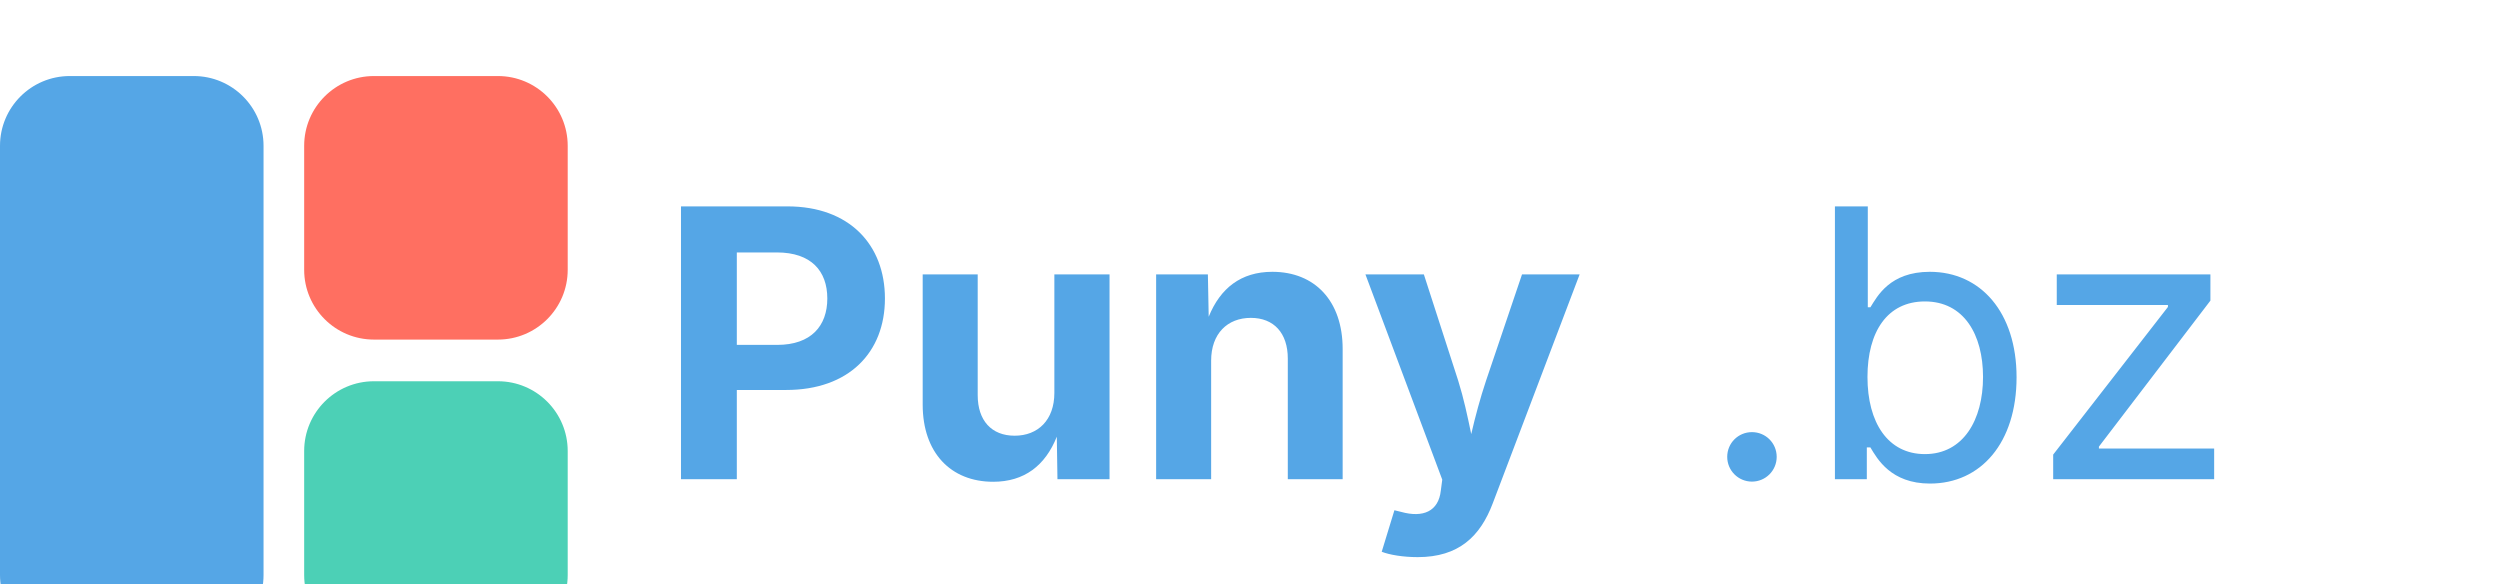
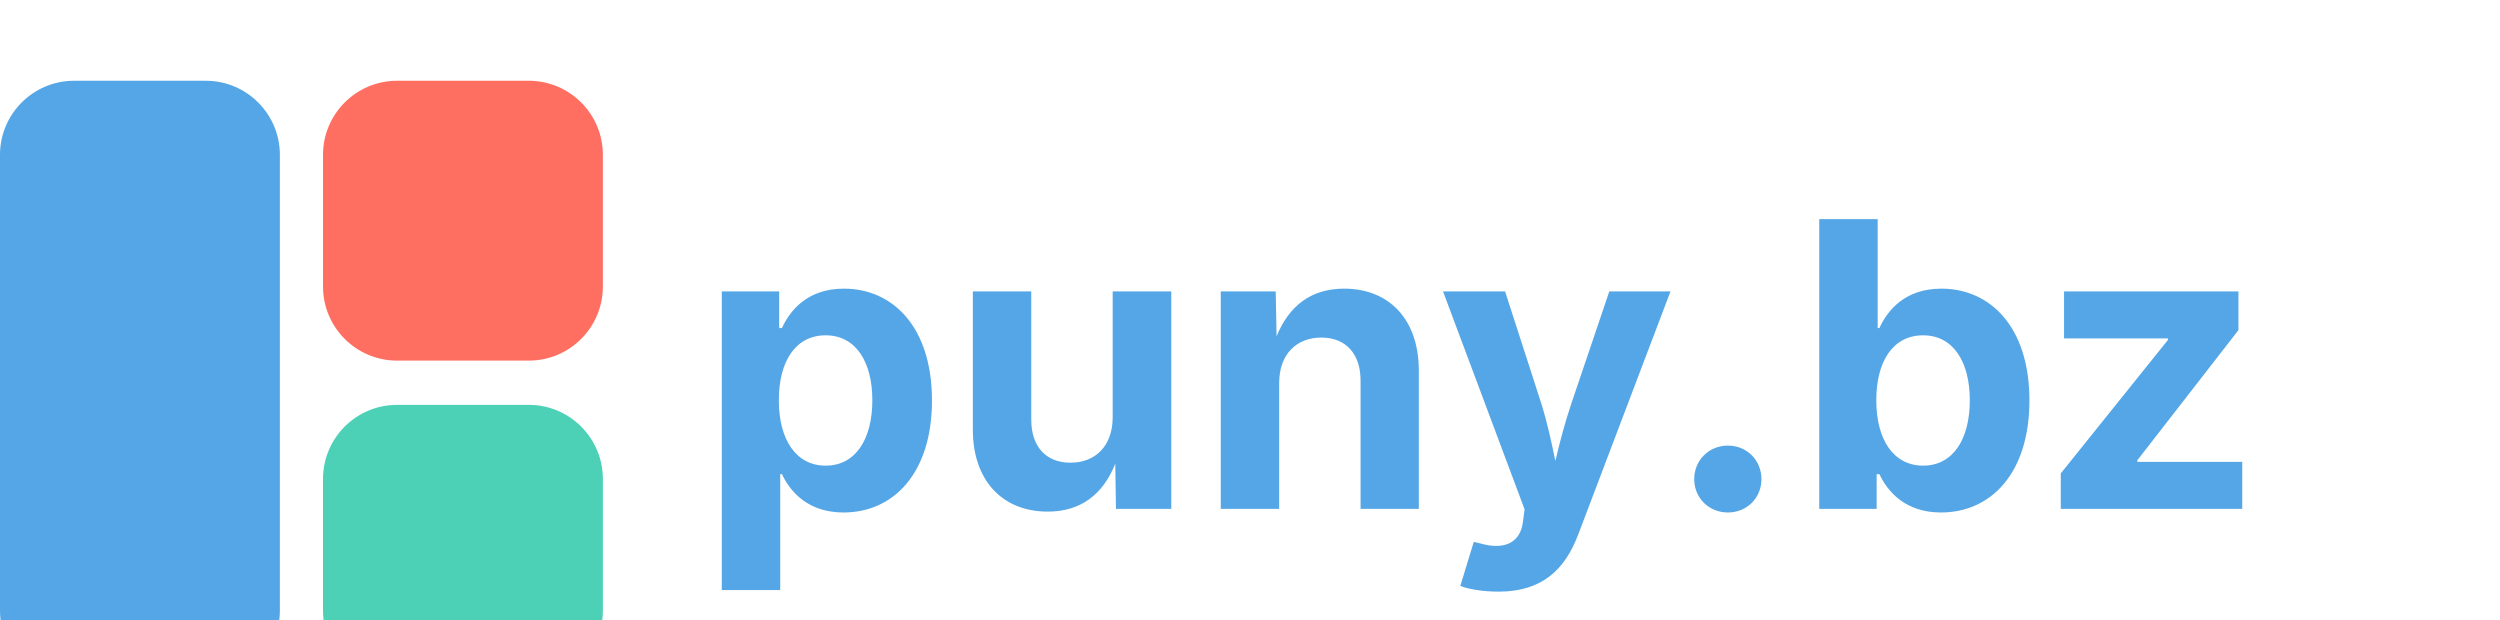
- <svg xmlns="http://www.w3.org/2000/svg" viewBox="0 0 240 56" fill="none">
+ <svg xmlns="http://www.w3.org/2000/svg" viewBox="0 0 226 56" fill="none">
  <rect x="29.2" y="36.6" width="25.3" height="25.3" rx="6.7" fill="#4CD0B6" />
  <rect x="29.2" y="7.3" width="25.3" height="25.3" rx="6.7" fill="#FF6F61" />
  <rect x="0" y="7.3" width="25.3" height="54.6" rx="6.7" fill="#55A6E6" />
-   <text x="63" y="46" font-family="-apple-system, BlinkMacSystemFont, 'Segoe UI', sans-serif" font-weight="700" font-size="36" fill="#55A6E6">Puny</text>
-   <text x="163" y="46" font-family="-apple-system, BlinkMacSystemFont, 'Segoe UI', sans-serif" font-weight="400" font-size="36" fill="#55A6E6">.bz</text>
+   <text x="63" y="46" font-family="-apple-system, BlinkMacSystemFont, 'Segoe UI', sans-serif" font-weight="700" font-size="36" fill="#55A6E6">puny.bz</text>
</svg>
